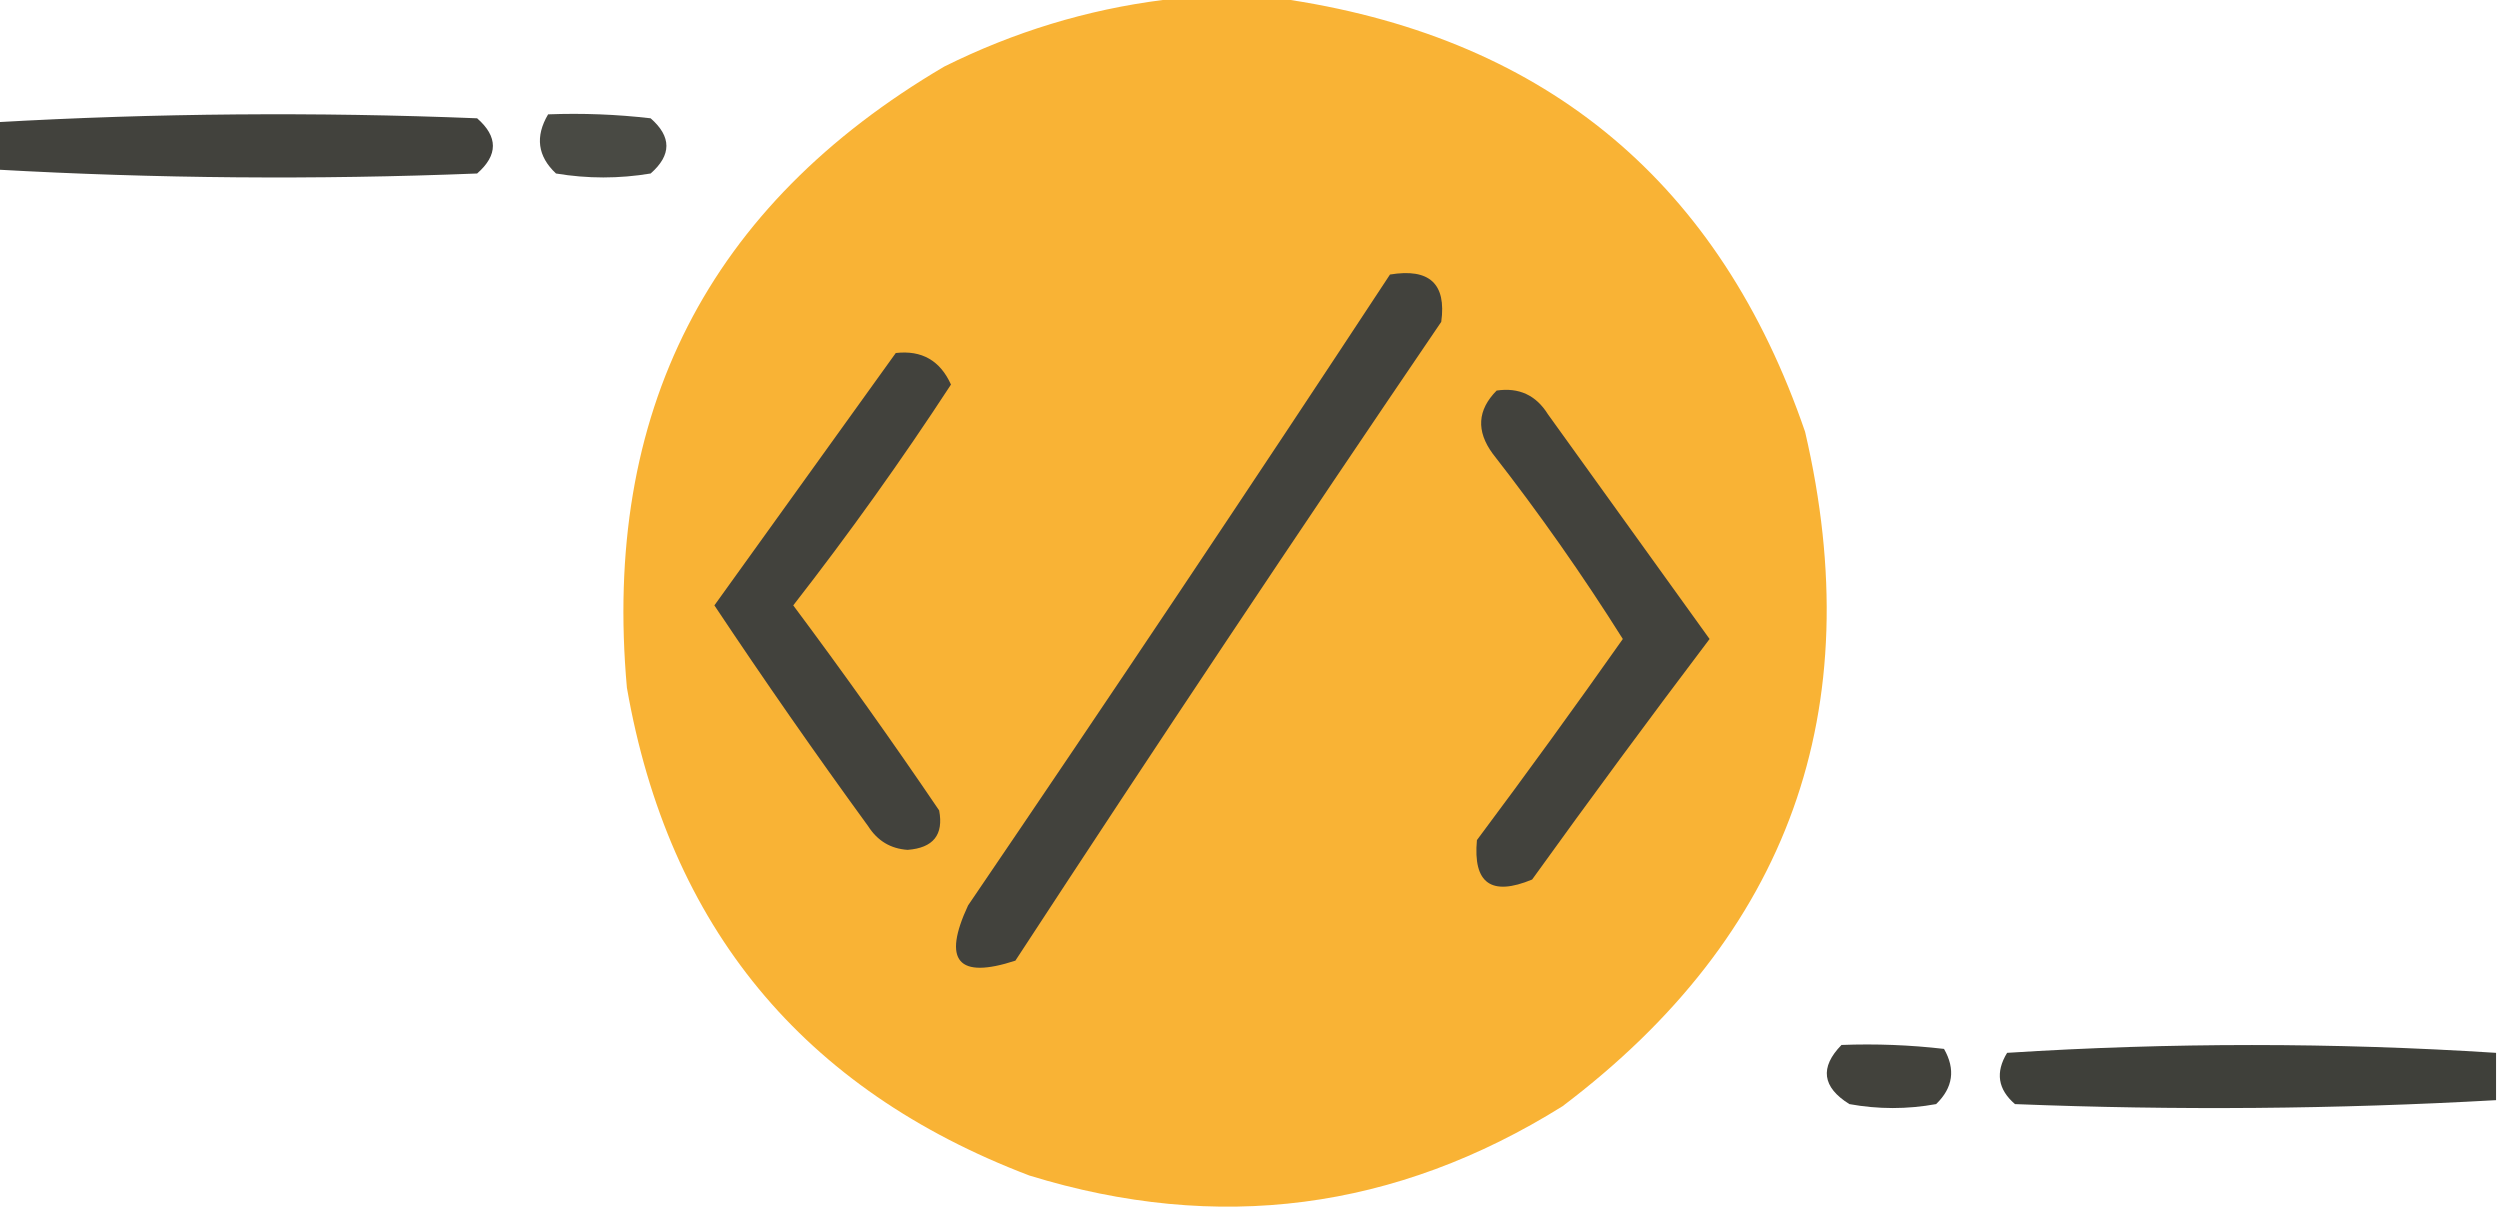
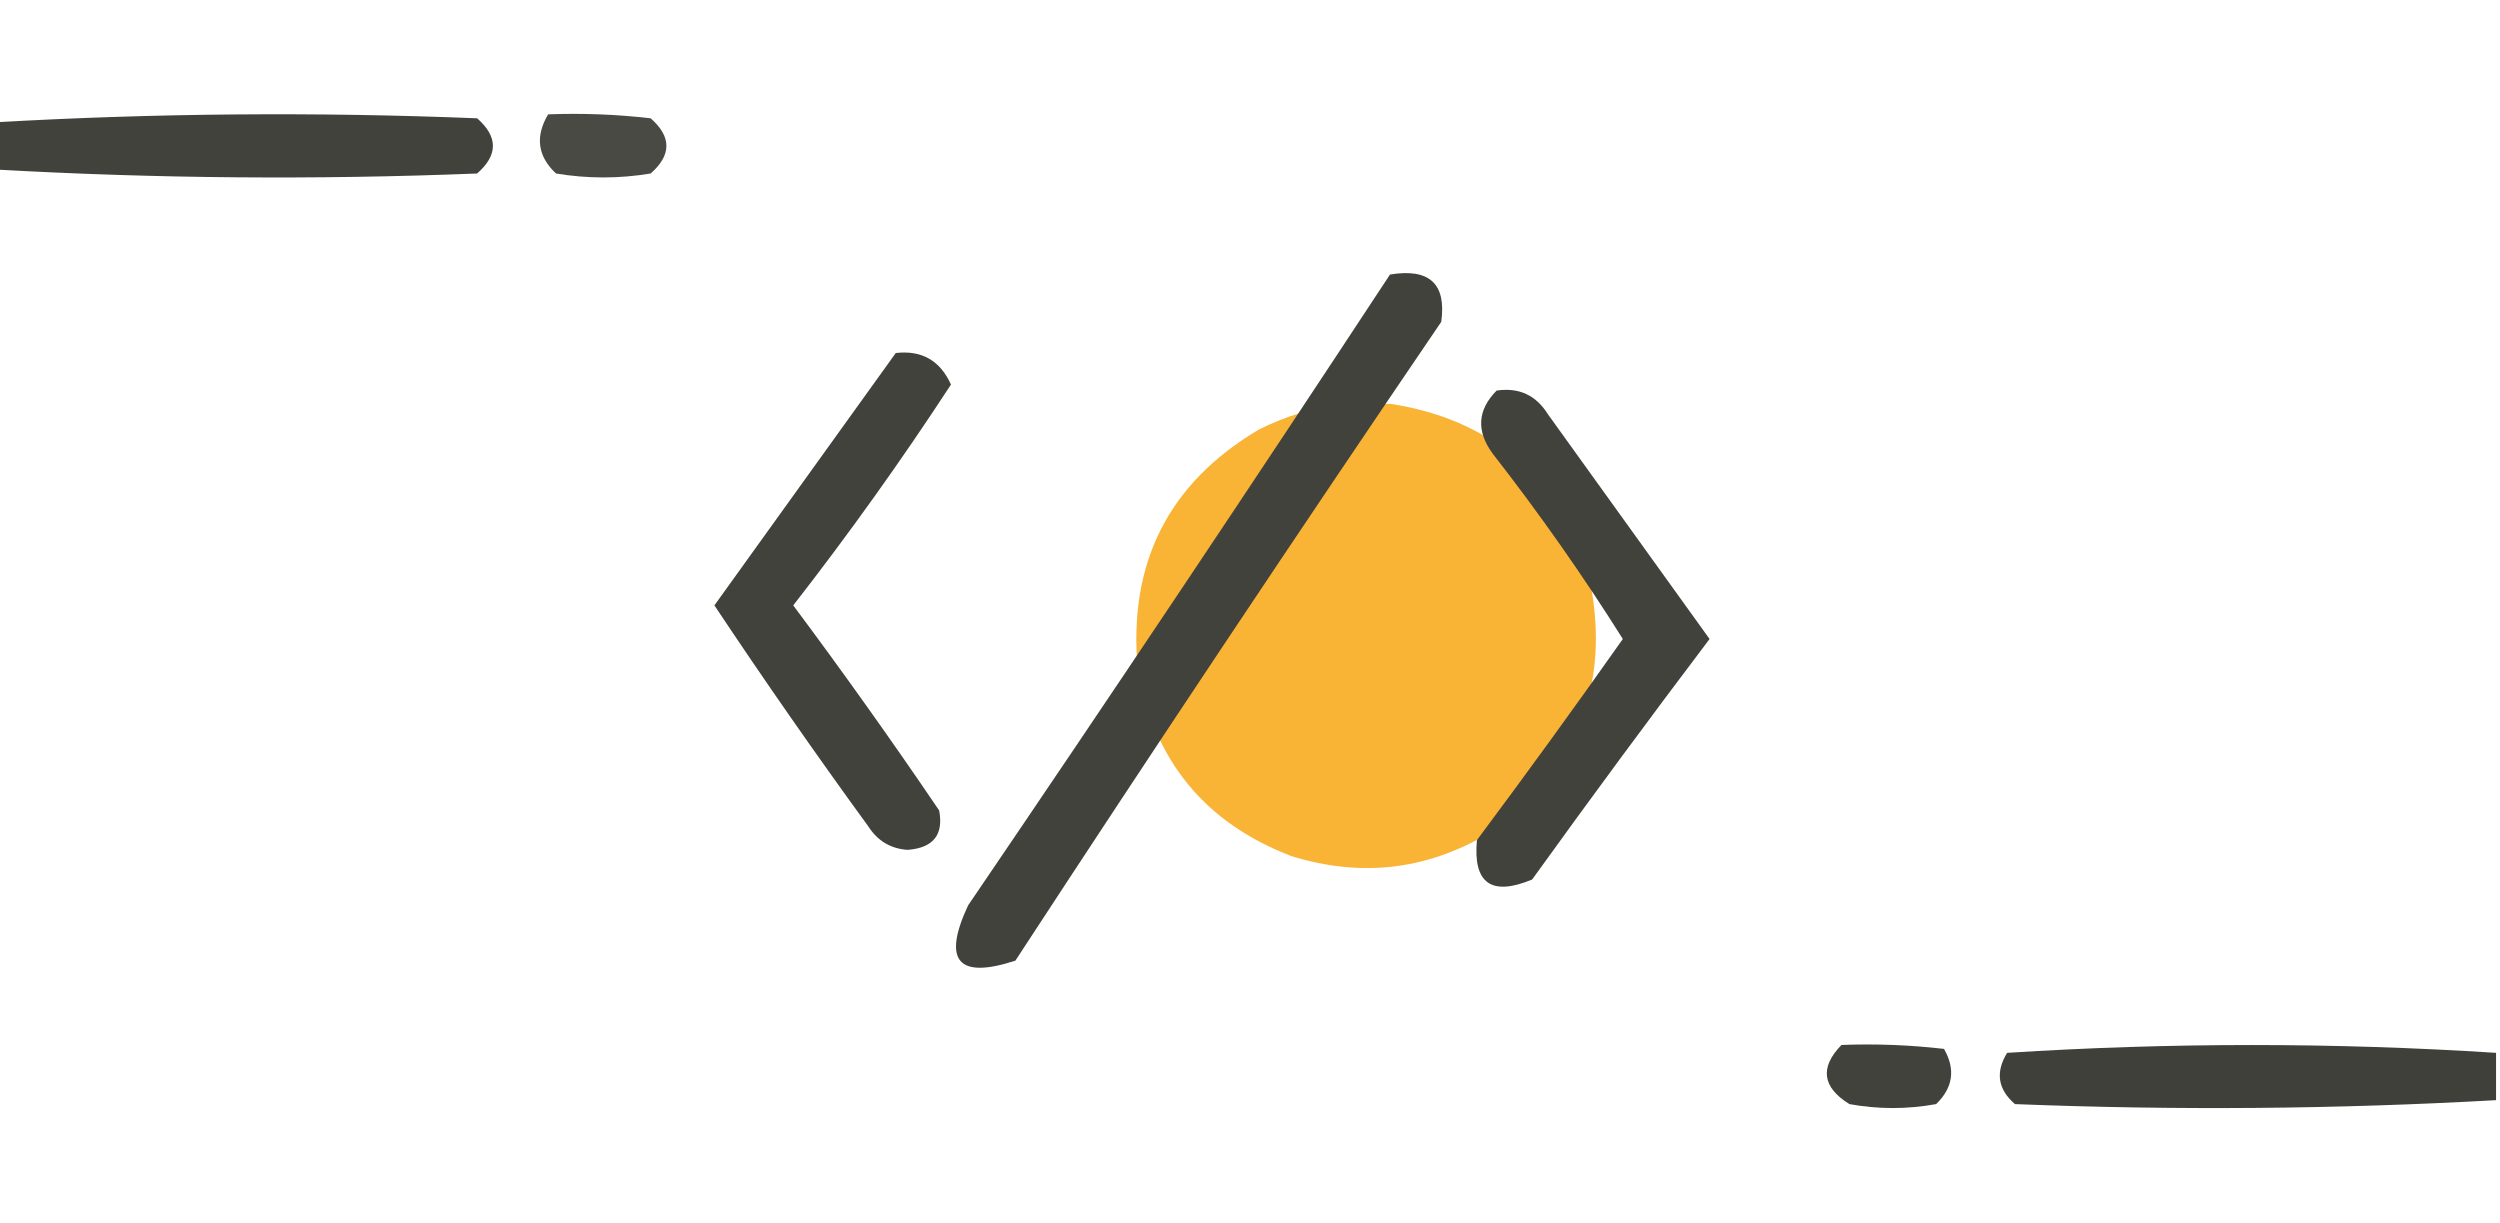
- <svg xmlns="http://www.w3.org/2000/svg" version="1.1" width="317" height="155" style="shape-rendering:geometricPrecision; text-rendering:geometricPrecision; image-rendering:optimizeQuality; fill-rule:evenodd; clip-rule:evenodd">
+ <svg xmlns="http://www.w3.org/2000/svg" version="1.1" width="317" height="155" style="shape-rendering: geometricprecision; text-rendering: geometricprecision; fill-rule: evenodd; clip-rule: evenodd;">
  <rect id="backgroundrect" width="100%" height="100%" x="0" y="0" fill="none" stroke="none" />
  <g class="currentLayer" style="">
-     <g class="" id="svg_27">
-       <path style="opacity:0.991" fill="#f9b233" d="M147.429,-0 C152.837,-0 158.245,-0 163.653,-0 C196.354,5.09 218.099,23.342 228.887,54.756 C237.1,90.066 226.847,118.571 198.129,140.27 C176.959,153.487 154.426,156.417 130.529,149.058 C101.793,138.123 84.781,117.505 79.491,87.204 C76.366,52.328 89.773,26.076 119.713,8.45 C128.558,4.046 137.796,1.23 147.429,-0 z" id="svg_28" />
+     <g class="" id="svg_7">
+       <path style="opacity:0.991" fill="#f9b233" d="M170.203,51.22 C172.268,51.22 174.334,51.22 176.399,51.22 C188.888,53.177 197.192,60.198 201.312,72.28 C204.449,85.862 200.533,96.826 189.566,105.172 C181.481,110.255 172.875,111.382 163.749,108.552 C152.775,104.346 146.278,96.415 144.257,84.761 C143.064,71.346 148.184,61.249 159.618,54.47 C162.996,52.776 166.524,51.692 170.203,51.22 z" id="svg_8" />
    </g>
    <g id="svg_3" class="">
      <path style="opacity:0.948" fill="#383833" d="M -0.5,21.5 C -0.5,19.5 -0.5,17.5 -0.5,15.5C 19.76,14.346 40.094,14.18 60.5,15C 63.167,17.333 63.167,19.667 60.5,22C 40.123,22.81 19.79,22.643 -0.5,21.5 Z" id="svg_4" />
    </g>
    <g id="svg_5">
      <path style="opacity:0.912" fill="#383932" d="M 69.5,14.5 C 73.846,14.334 78.179,14.501 82.5,15C 85.167,17.333 85.167,19.667 82.5,22C 78.5,22.667 74.5,22.667 70.5,22C 68.168,19.816 67.835,17.316 69.5,14.5 Z" id="svg_6" />
    </g>
    <g id="svg_13">
      <path style="opacity:0.946" fill="#383832" d="M 233.5,132.5 C 237.846,132.334 242.179,132.501 246.5,133C 247.982,135.592 247.648,137.925 245.5,140C 241.833,140.667 238.167,140.667 234.5,140C 231.055,137.852 230.721,135.352 233.5,132.5 Z" id="svg_14" />
    </g>
    <g id="svg_15">
      <path style="opacity:0.96" fill="#373832" d="M 316.5,133.5 C 316.5,135.5 316.5,137.5 316.5,139.5C 296.21,140.643 275.877,140.81 255.5,140C 253.327,138.135 252.993,135.969 254.5,133.5C 275.232,132.18 295.898,132.18 316.5,133.5 Z" id="svg_16" />
    </g>
    <g class="" id="svg_19" fill-opacity="1" fill="#42423d">
      <path style="opacity:1" fill="#42423d" d="M189.774,49.524 C192.599,49.105 194.765,50.105 196.274,52.524 C203.107,62.024 209.941,71.524 216.774,81.024 C209.152,91.102 201.652,101.268 194.274,111.524 C189.099,113.674 186.766,112.007 187.274,106.524 C193.569,98.095 199.735,89.595 205.774,81.024 C200.678,72.924 195.178,65.091 189.274,57.524 C187.167,54.653 187.333,51.987 189.774,49.524 z" id="svg_20" />
    </g>
    <g class="" id="svg_17" fill-opacity="1" fill="#42423d">
      <path style="opacity:1" fill="#42423d" d="M113.584,44.762 C116.876,44.382 119.209,45.715 120.584,48.762 C114.305,58.374 107.639,67.707 100.584,76.762 C106.945,85.29 113.111,93.956 119.084,102.762 C119.672,105.85 118.339,107.517 115.084,107.762 C112.933,107.619 111.266,106.619 110.084,104.762 C103.389,95.567 96.889,86.233 90.584,76.762 C98.276,66.077 105.942,55.41 113.584,44.762 z" id="svg_18" />
    </g>
    <g class="" id="svg_29" fill-opacity="1" fill="#42423d">
      <path style="opacity:1" fill="#42423d" d="M176.251,34.81 C181.252,33.981 183.419,35.981 182.751,40.81 C164.503,67.638 146.503,94.638 128.751,121.81 C121.469,124.19 119.469,121.857 122.751,114.81 C140.806,88.262 158.64,61.595 176.251,34.81 z" id="svg_30" />
    </g>
  </g>
</svg>
